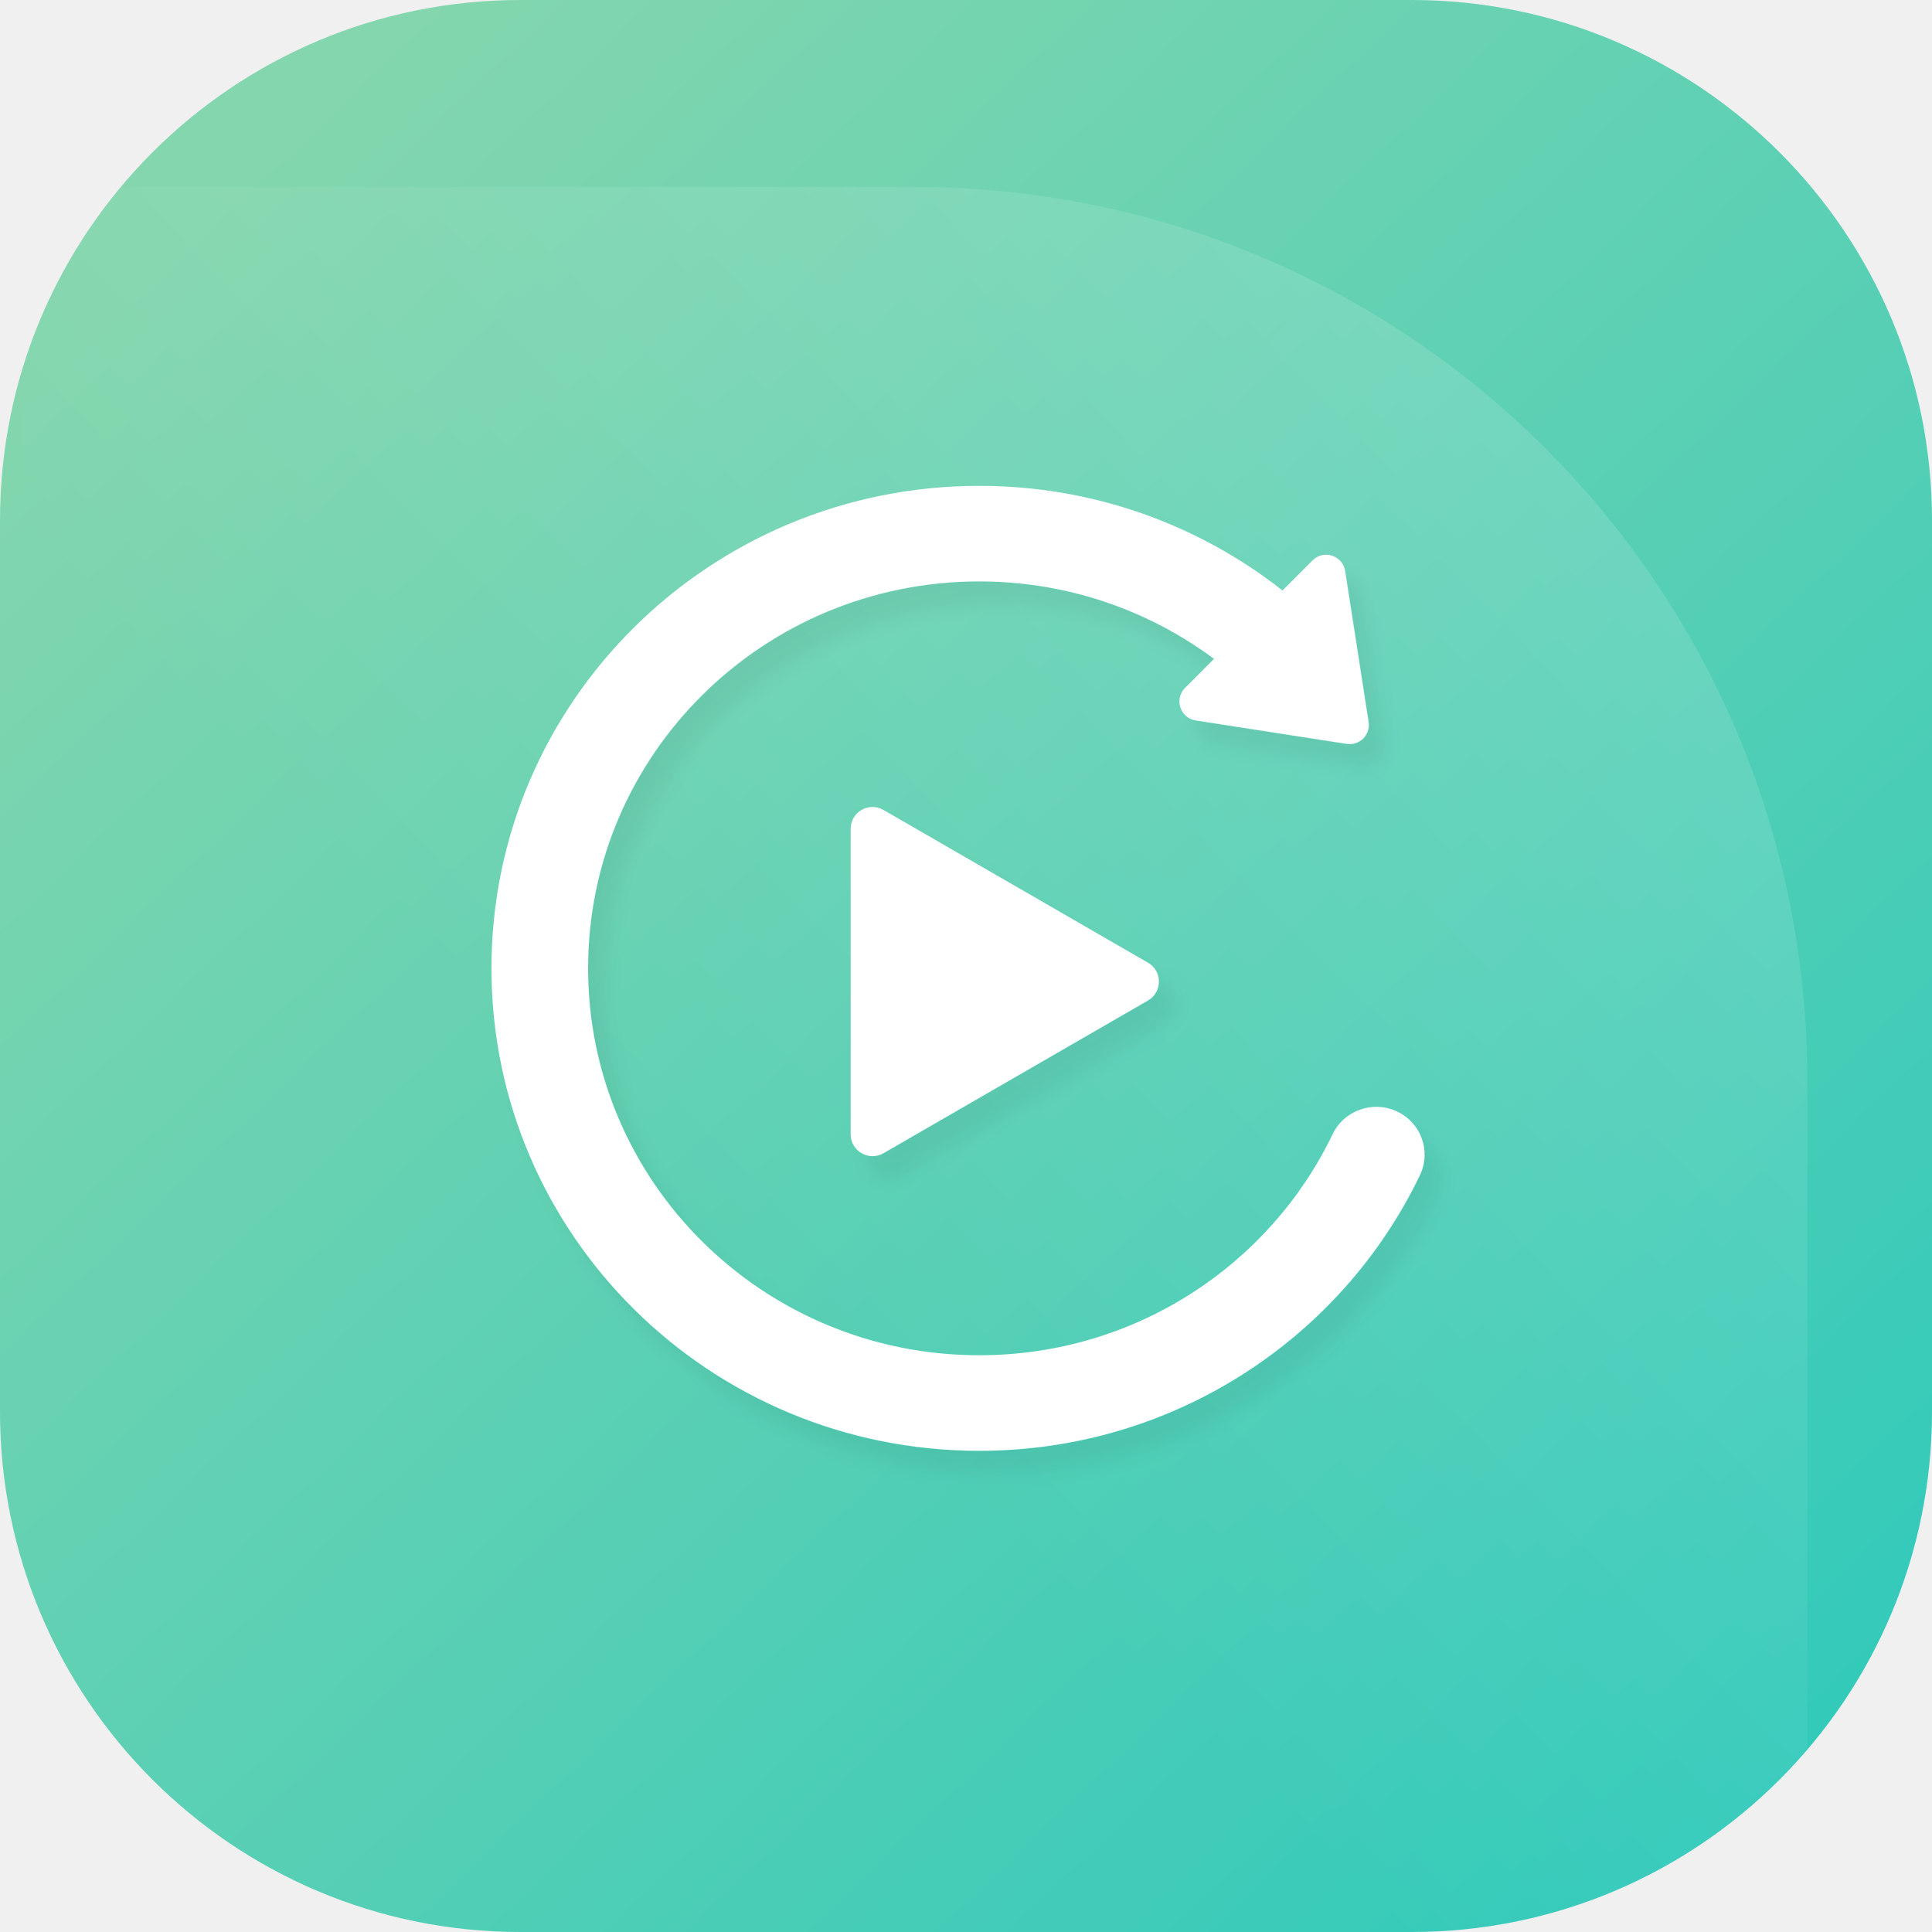
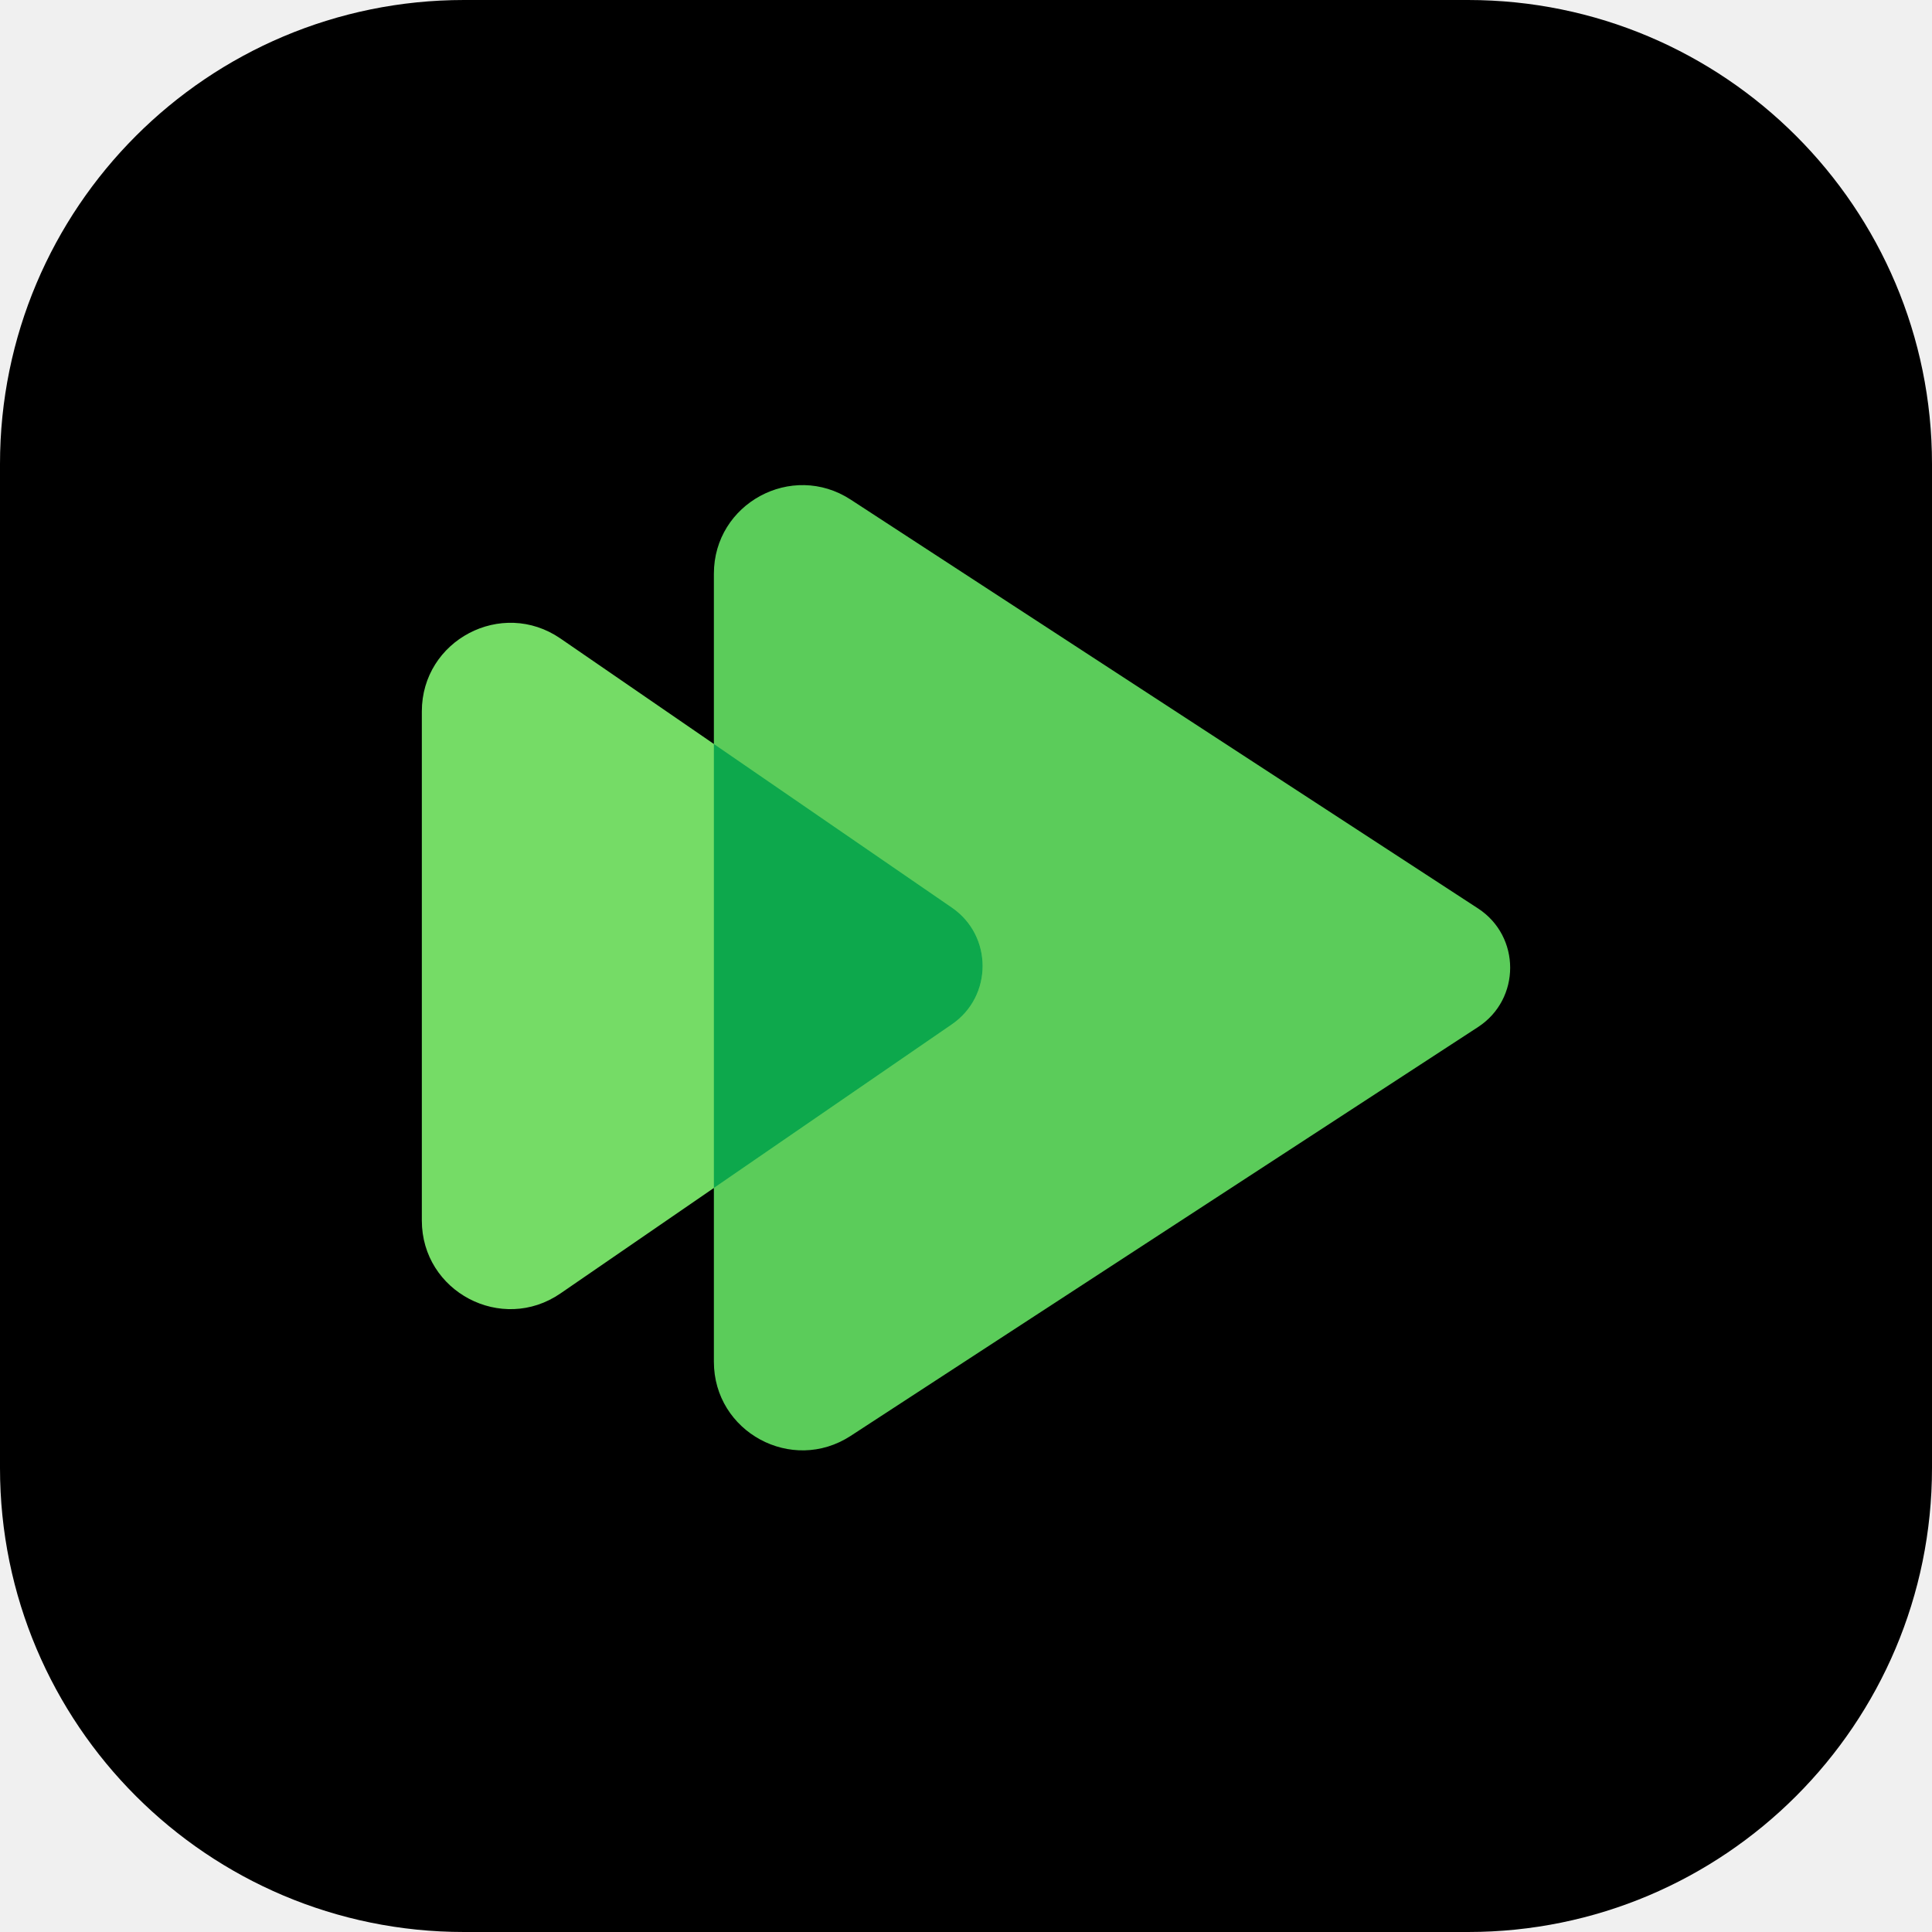
- <svg xmlns="http://www.w3.org/2000/svg" width="40" height="40" viewBox="0 0 40 40" fill="none">
-   <path d="M0 10.773C0 4.823 4.823 0 10.773 0H29.227C35.177 0 40 4.823 40 10.773V29.227C40 35.177 35.177 40 29.227 40H10.773C4.823 40 0 35.177 0 29.227V10.773Z" fill="url(#paint0_linear_3502_434)" />
-   <mask id="mask0_3502_434" style="maskType:alpha" maskUnits="userSpaceOnUse" x="0" y="0" width="40" height="40">
-     <rect width="40" height="40" rx="10.773" fill="url(#paint1_linear_3502_434)" />
-   </mask>
-   <g mask="url(#mask0_3502_434)">
-     <path d="M37.419 22.366C37.419 12.151 29.139 3.871 18.925 3.871H0.43V40.86H37.419V22.366Z" fill="url(#paint2_linear_3502_434)" />
-   </g>
-   <g filter="url(#filter0_d_3502_434)">
-     <path d="M23.767 19.931C24.069 20.105 24.069 20.54 23.767 20.714L18.291 23.876C17.989 24.05 17.612 23.832 17.612 23.484L17.612 17.16C17.612 16.812 17.989 16.595 18.291 16.769L23.767 19.931Z" fill="white" />
-     <path d="M28.335 14.947C28.376 15.213 28.146 15.443 27.881 15.401L24.756 14.916C24.434 14.866 24.305 14.472 24.535 14.242L27.175 11.602C27.405 11.372 27.8 11.501 27.85 11.822L28.335 14.947Z" fill="white" />
-     <path fill-rule="evenodd" clip-rule="evenodd" d="M20.273 12.037C15.8 12.037 12.175 15.623 12.175 20.048C12.175 24.472 15.8 28.059 20.273 28.059C23.502 28.059 26.291 26.189 27.592 23.48C27.829 22.987 28.425 22.777 28.924 23.012C29.423 23.246 29.635 23.836 29.398 24.329C27.779 27.702 24.302 30.037 20.273 30.037C14.696 30.037 10.175 25.565 10.175 20.048C10.175 14.531 14.696 10.059 20.273 10.059C23.098 10.059 25.654 11.208 27.485 13.057C27.872 13.447 27.866 14.073 27.471 14.455C27.077 14.838 26.444 14.831 26.057 14.441C24.586 12.956 22.539 12.037 20.273 12.037Z" fill="white" />
-   </g>
-   <defs>
-     <filter id="filter0_d_3502_434" x="10.175" y="10.059" width="20.022" height="20.797" filterUnits="userSpaceOnUse" color-interpolation-filters="sRGB">
-       <feFlood flood-opacity="0" result="BackgroundImageFix" />
-       <feColorMatrix in="SourceAlpha" type="matrix" values="0 0 0 0 0 0 0 0 0 0 0 0 0 0 0 0 0 0 127 0" result="hardAlpha" />
-       <feOffset dx="0.351" dy="0.468" />
-       <feGaussianBlur stdDeviation="0.175" />
-       <feComposite in2="hardAlpha" operator="out" />
-       <feColorMatrix type="matrix" values="0 0 0 0 0 0 0 0 0 0 0 0 0 0 0 0 0 0 0.05 0" />
-       <feBlend mode="normal" in2="BackgroundImageFix" result="effect1_dropShadow_3502_434" />
-       <feBlend mode="normal" in="SourceGraphic" in2="effect1_dropShadow_3502_434" result="shape" />
-     </filter>
-     <linearGradient id="paint0_linear_3502_434" x1="-2.825" y1="-3.819" x2="44.094" y2="45.263" gradientUnits="userSpaceOnUse">
-       <stop offset="0.16" stop-color="#83D6AE" />
-       <stop offset="1" stop-color="#20C7BD" />
-     </linearGradient>
-     <linearGradient id="paint1_linear_3502_434" x1="-2.802" y1="-2.276" x2="37.239" y2="61.111" gradientUnits="userSpaceOnUse">
-       <stop offset="1" stop-color="#FFD55C" />
-     </linearGradient>
-     <linearGradient id="paint2_linear_3502_434" x1="32.249" y1="9.638" x2="0.43" y2="40.86" gradientUnits="userSpaceOnUse">
-       <stop stop-color="white" stop-opacity="0.16" />
-       <stop offset="0.531" stop-color="white" stop-opacity="0" />
-     </linearGradient>
-   </defs>
+ <svg xmlns="http://www.w3.org/2000/svg" width="458" height="458" viewBox="0 0 458 458" fill="none">
+   <rect width="458" height="458" rx="110" fill="black" />
+   <path d="M169.233 322.811V136.014C169.233 119.357 187.712 109.343 201.667 118.438L350.38 215.351C360.54 221.973 360.54 236.853 350.38 243.474L201.667 340.388C187.712 349.482 169.233 339.468 169.233 322.811Z" fill="#5BCC5A" />
+   <path d="M100 289.333V168.653C100 151.761 118.945 141.795 132.865 151.365L225.662 215.163C235.362 221.832 235.362 236.155 225.662 242.824L132.865 306.621C118.945 316.191 100 306.226 100 289.333Z" fill="#75DC66" />
+   <path d="M169.234 281.617L225.662 242.824C235.362 236.155 235.362 221.832 225.662 215.163L169.234 176.366V281.617Z" fill="#0DA84C" />
</svg>
